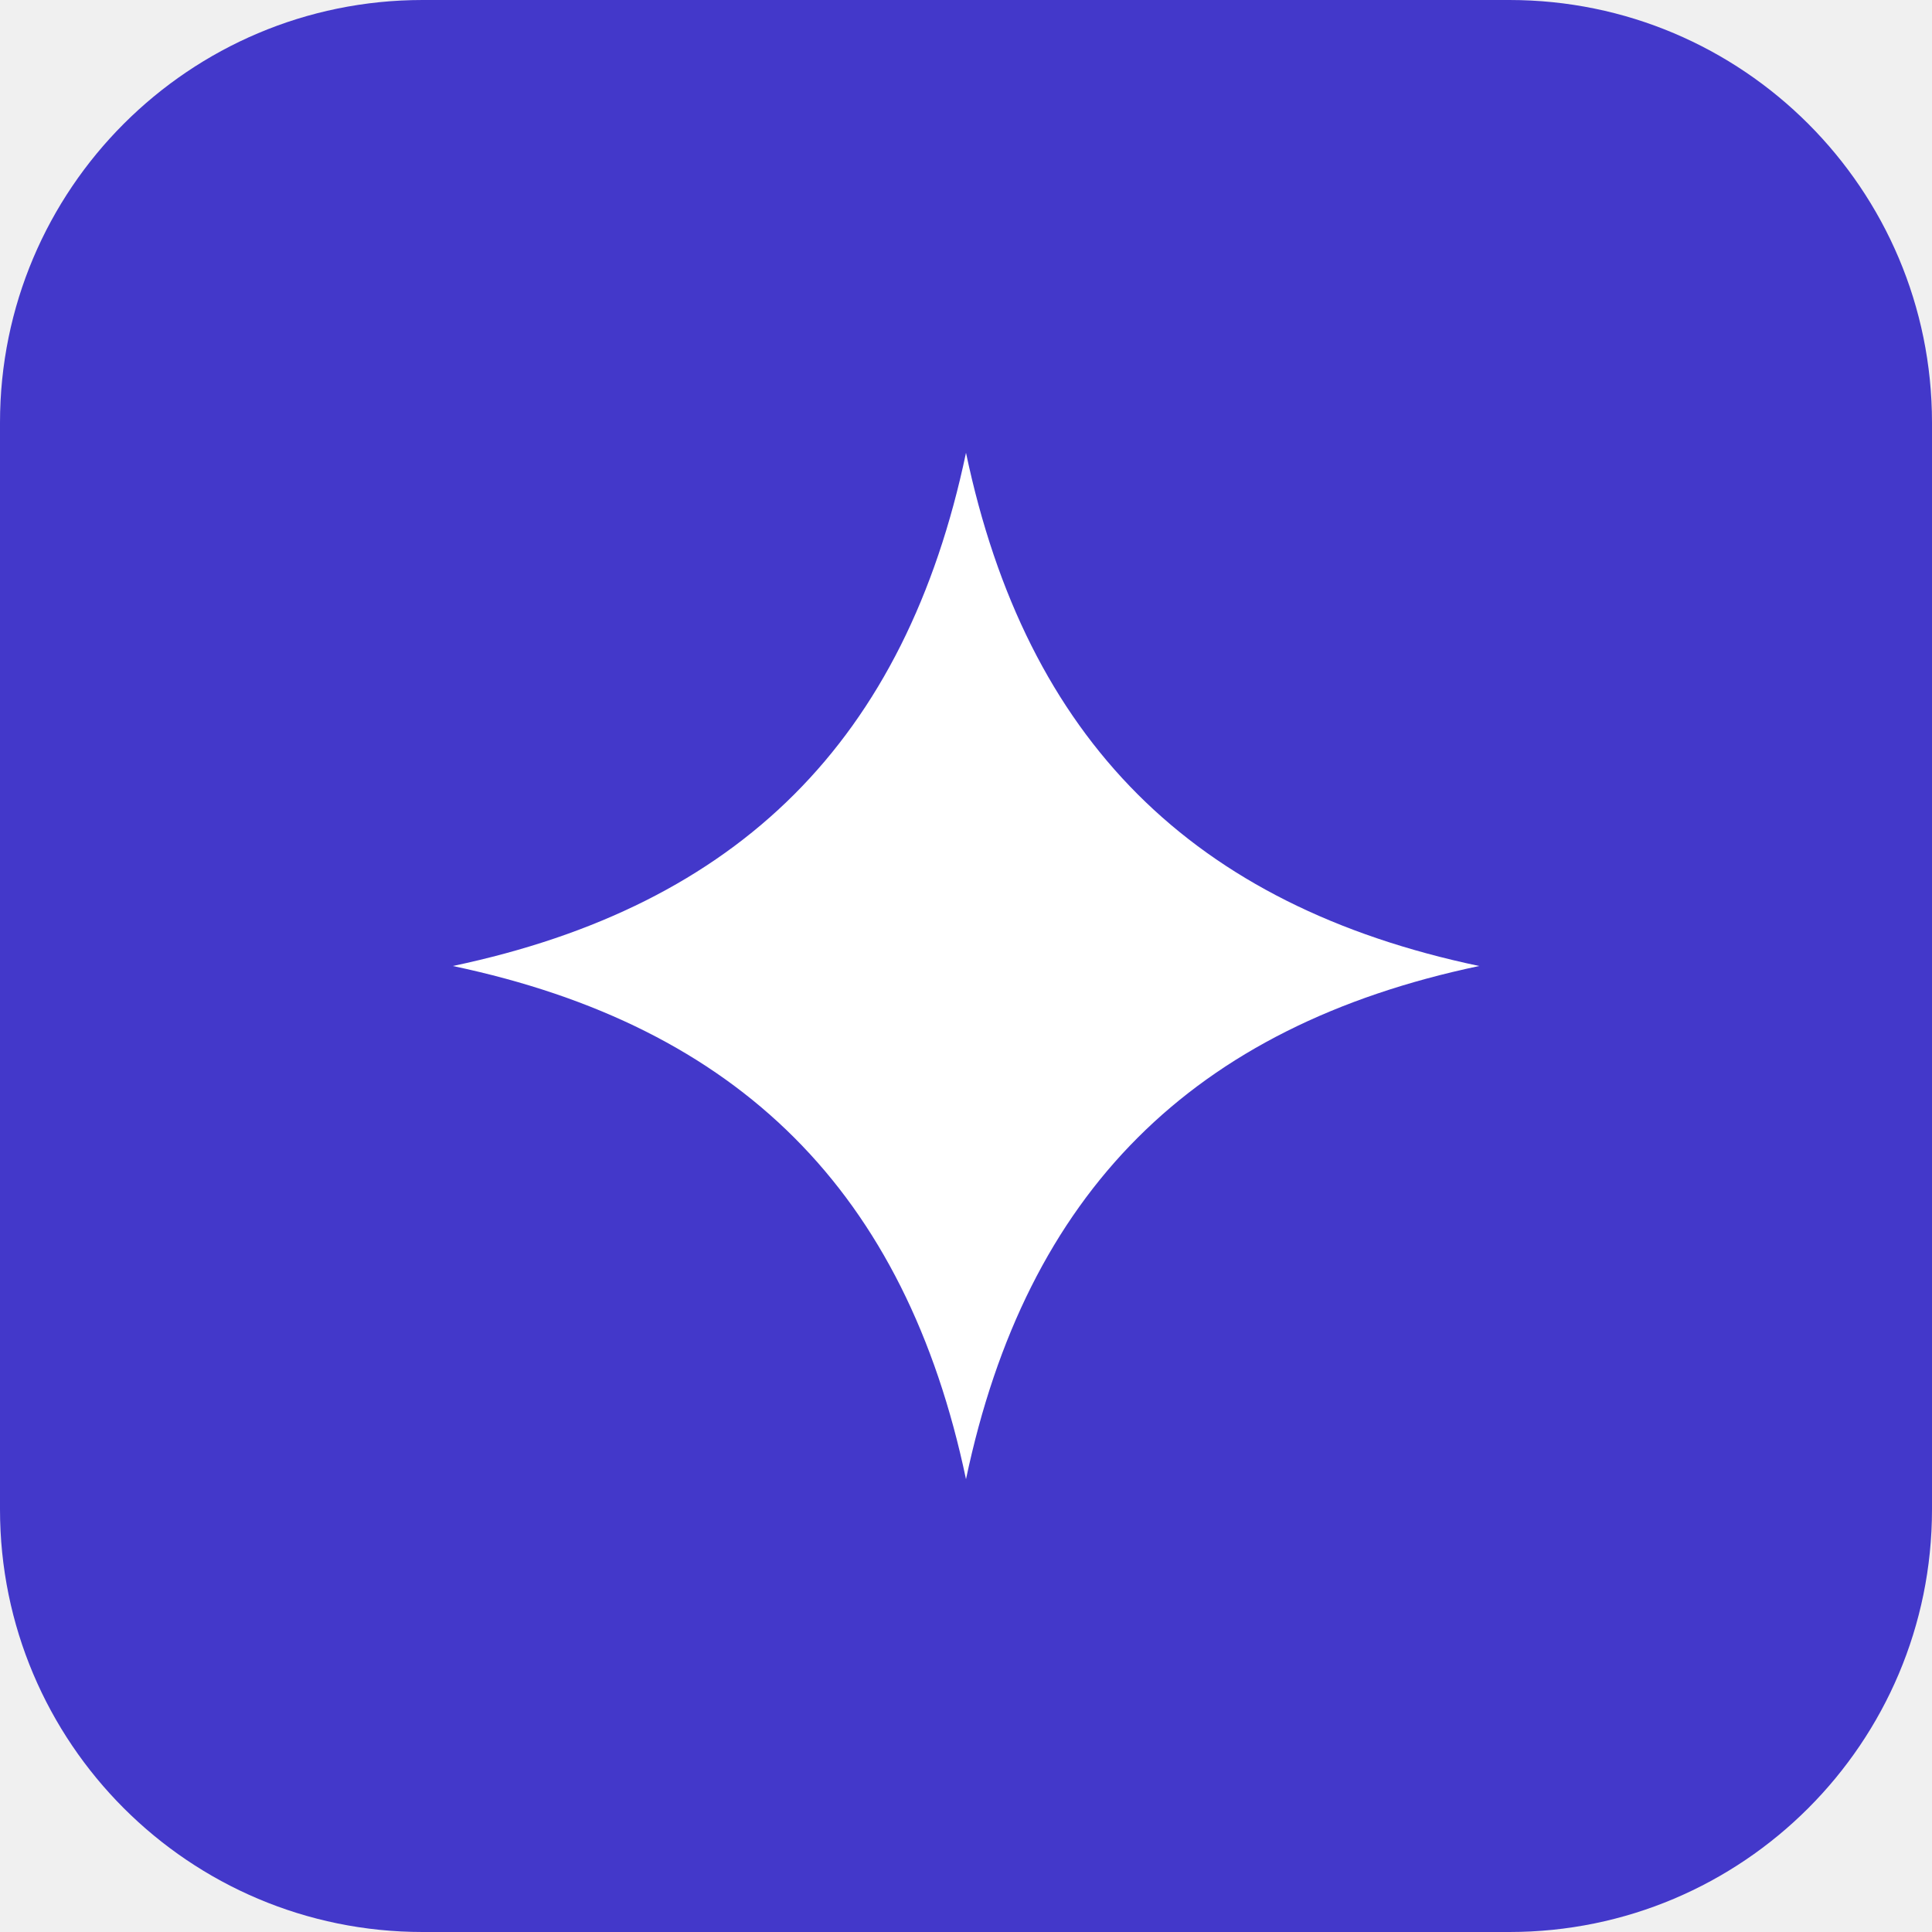
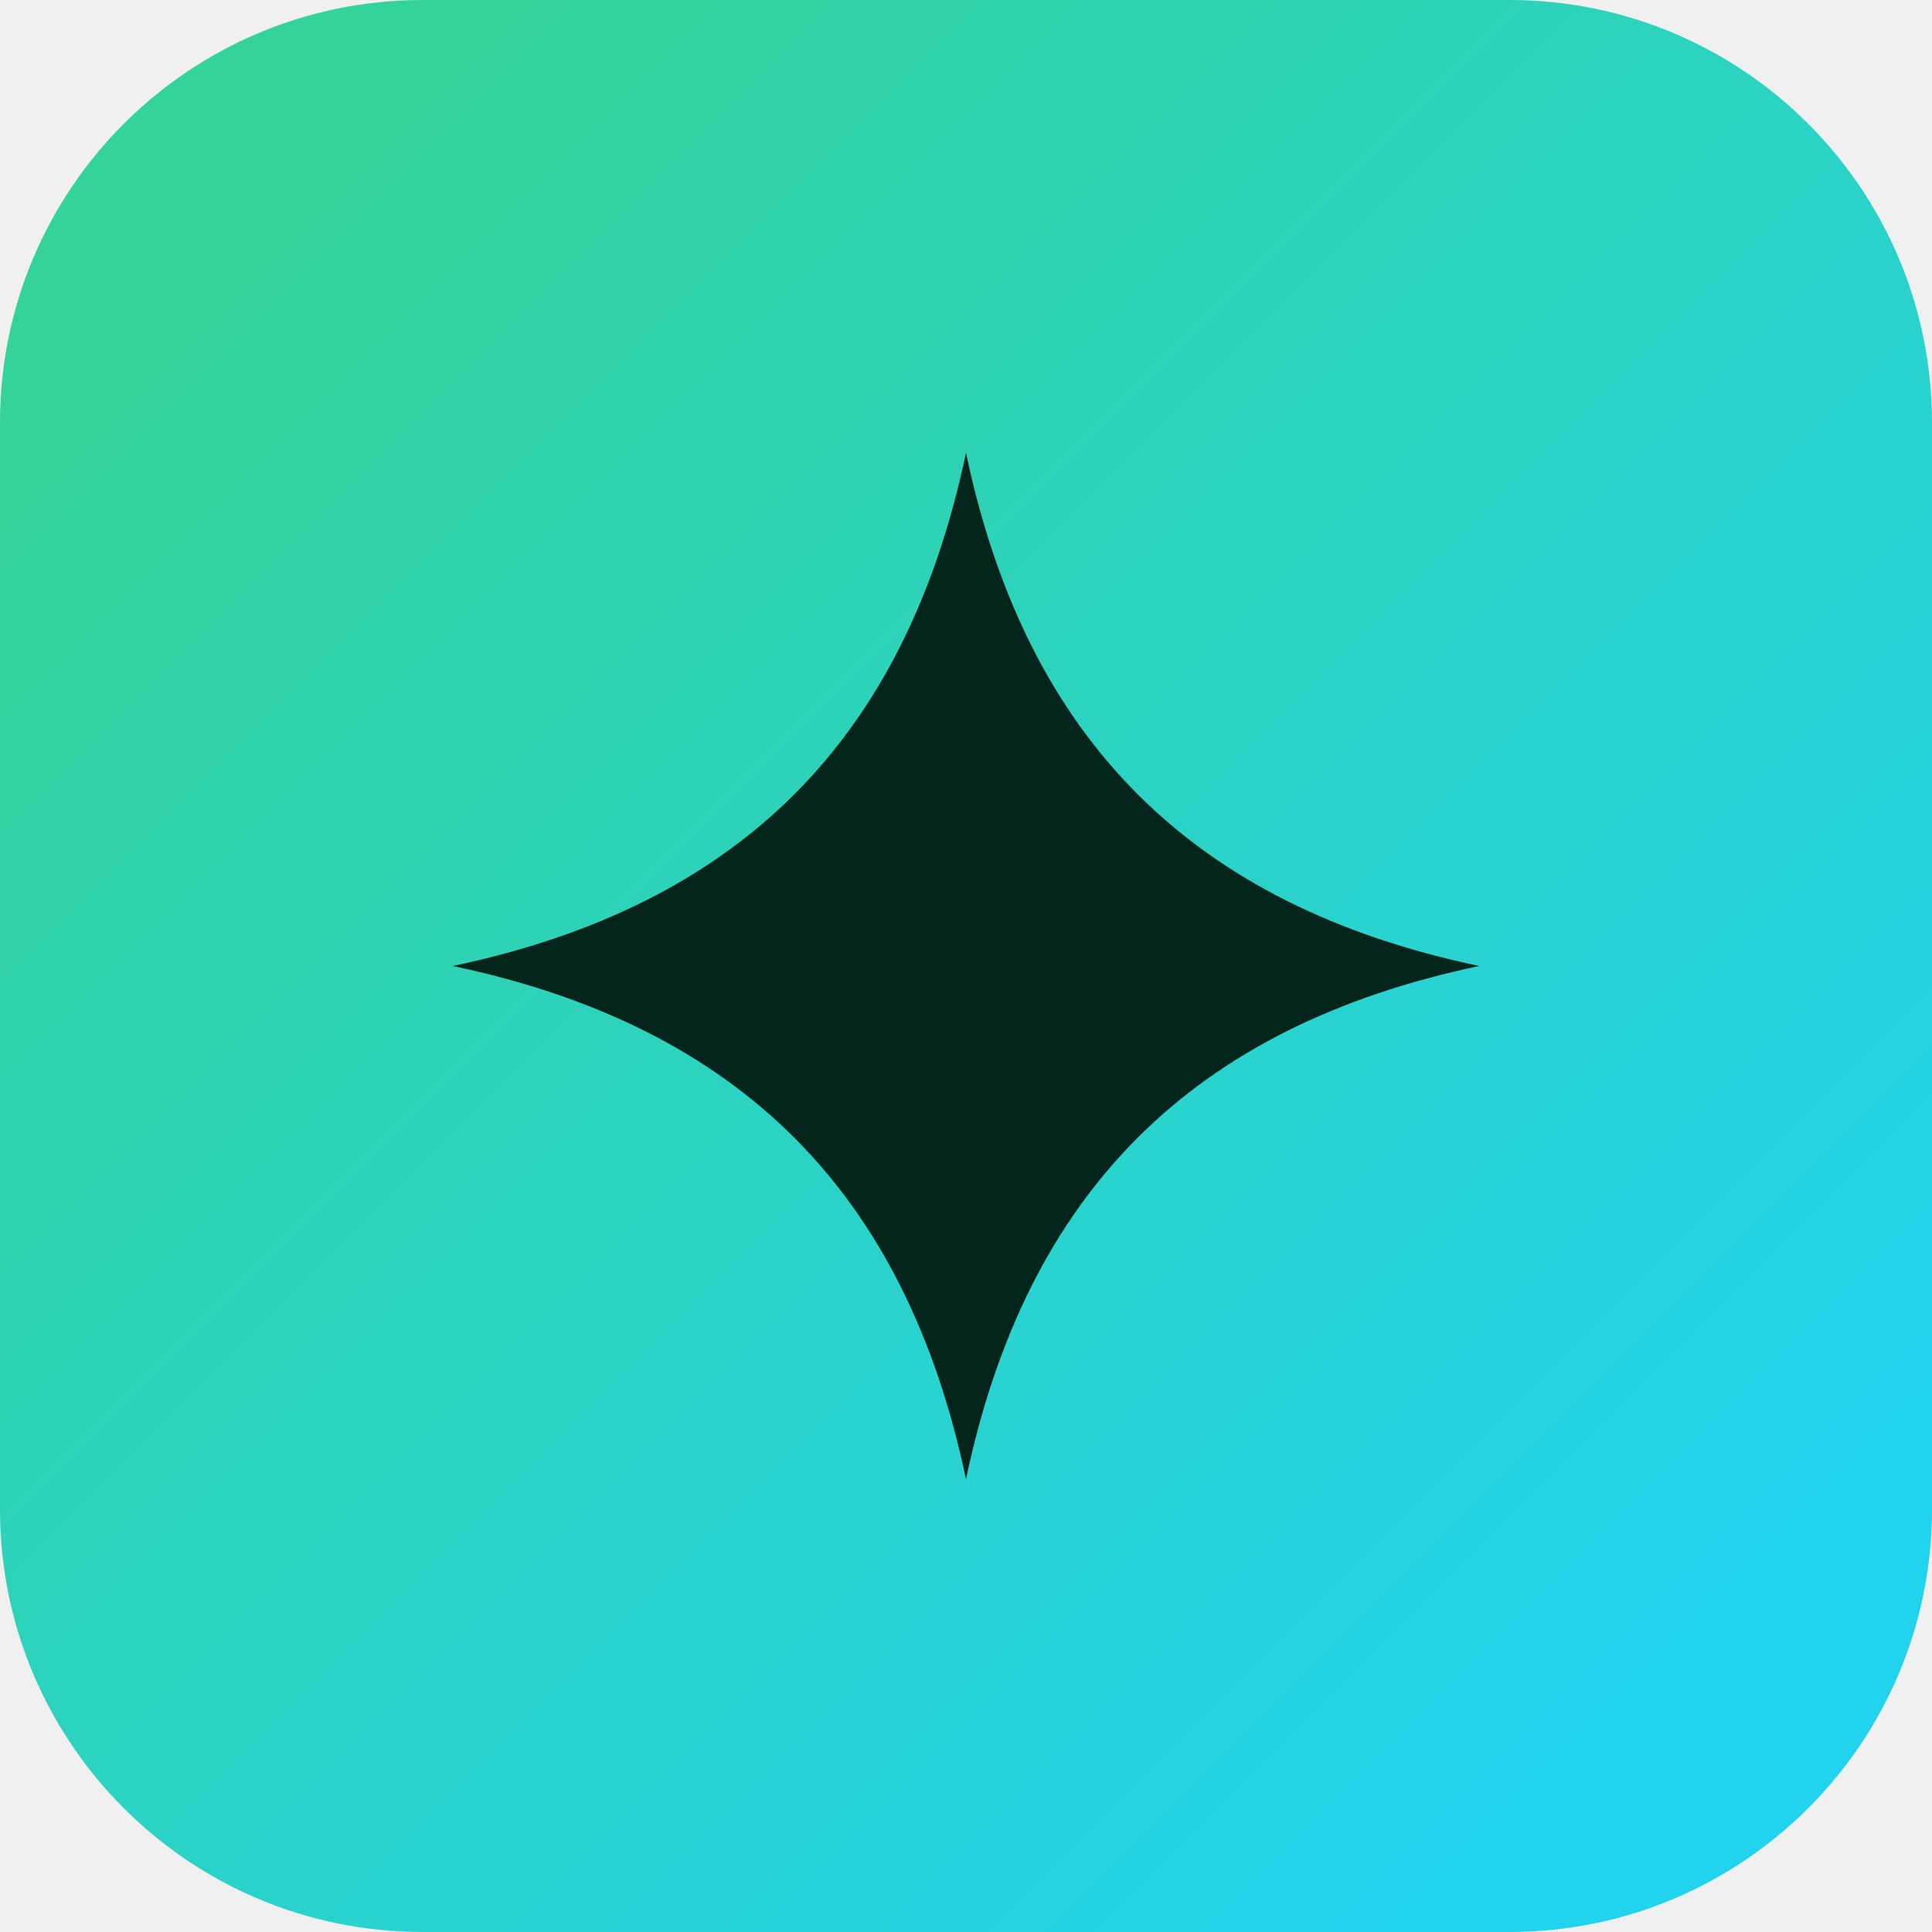
<svg xmlns="http://www.w3.org/2000/svg" width="512" height="512" viewBox="0 0 512 512" fill="none" role="img" aria-label="Pointsy">
-   <rect width="512" height="512" rx="112" fill="#4338CA" />
-   <path d="M256 120 C 272 196, 316 240, 392 256 C 316 272, 272 316, 256 392 C 240 316, 196 272, 120 256 C 196 240, 240 196, 256 120 Z" fill="#FFFFFF" />
+   <defs>
+     <linearGradient id="pointsy-accent" x1="64" y1="64" x2="448" y2="448" gradientUnits="userSpaceOnUse">
+       <stop offset="0" stop-color="#34D399" />
+       <stop offset="1" stop-color="#22D3EE" />
+     </linearGradient>
+   </defs>
+   <rect width="512" height="512" rx="112" fill="url(#pointsy-accent)" />
+   <path d="M256 120 C 272 196, 316 240, 392 256 C 316 272, 272 316, 256 392 C 240 316, 196 272, 120 256 C 196 240, 240 196, 256 120 Z" fill="#03251B" />
</svg>
